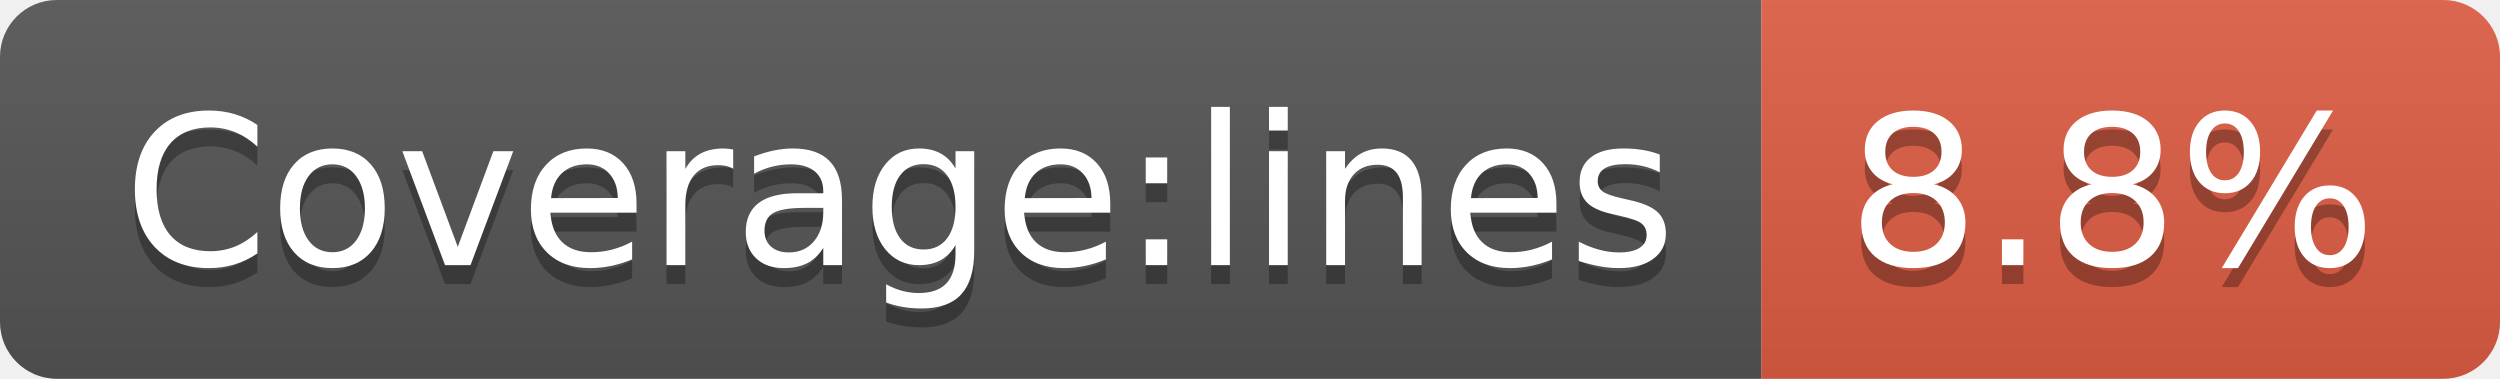
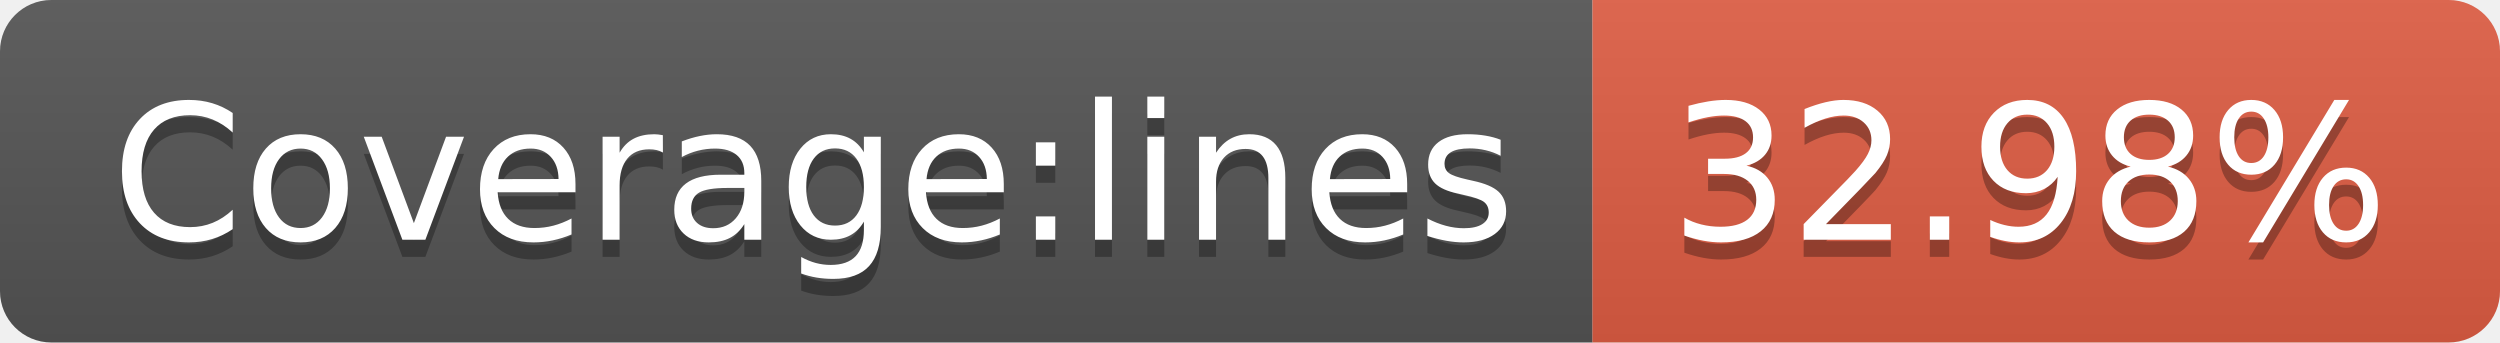
- <svg xmlns="http://www.w3.org/2000/svg" width="132" height="20">
+ <svg xmlns="http://www.w3.org/2000/svg" width="146" height="20">
  <linearGradient id="b" x2="0" y2="100%">
    <stop offset="0" stop-color="#bbb" stop-opacity=".1" />
    <stop offset="1" stop-opacity=".1" />
  </linearGradient>
  <clipPath id="a">
-     <rect width="132" height="20" rx="3" fill="#fff" />
+     <rect width="146" height="20" rx="3" fill="#fff" />
  </clipPath>
  <g clip-path="url(#a)">
    <path fill="#555" d="M0 0h93v20H0z" />
-     <path fill="#e05d44" d="M93 0h39v20H93z" />
-     <path fill="url(#b)" d="M0 0h132v20H0z" />
+     <path fill="#e05d44" d="M93 0h53v20H93z" />
+     <path fill="url(#b)" d="M0 0h146v20H0z" />
  </g>
  <g fill="#fff" text-anchor="middle" font-family="DejaVu Sans,Verdana,Geneva,sans-serif" font-size="110">
    <text x="475" y="150" fill="#010101" fill-opacity=".3" transform="scale(.1)" textLength="830">Coverage:lines</text>
    <text x="475" y="140" transform="scale(.1)" textLength="830">Coverage:lines</text>
-     <text x="1115" y="150" fill="#010101" fill-opacity=".3" transform="scale(.1)" textLength="290">8.8%</text>
-     <text x="1115" y="140" transform="scale(.1)" textLength="290">8.8%</text>
+     <text x="1185" y="150" fill="#010101" fill-opacity=".3" transform="scale(.1)" textLength="430">32.98%</text>
+     <text x="1185" y="140" transform="scale(.1)" textLength="430">32.98%</text>
  </g>
</svg>
